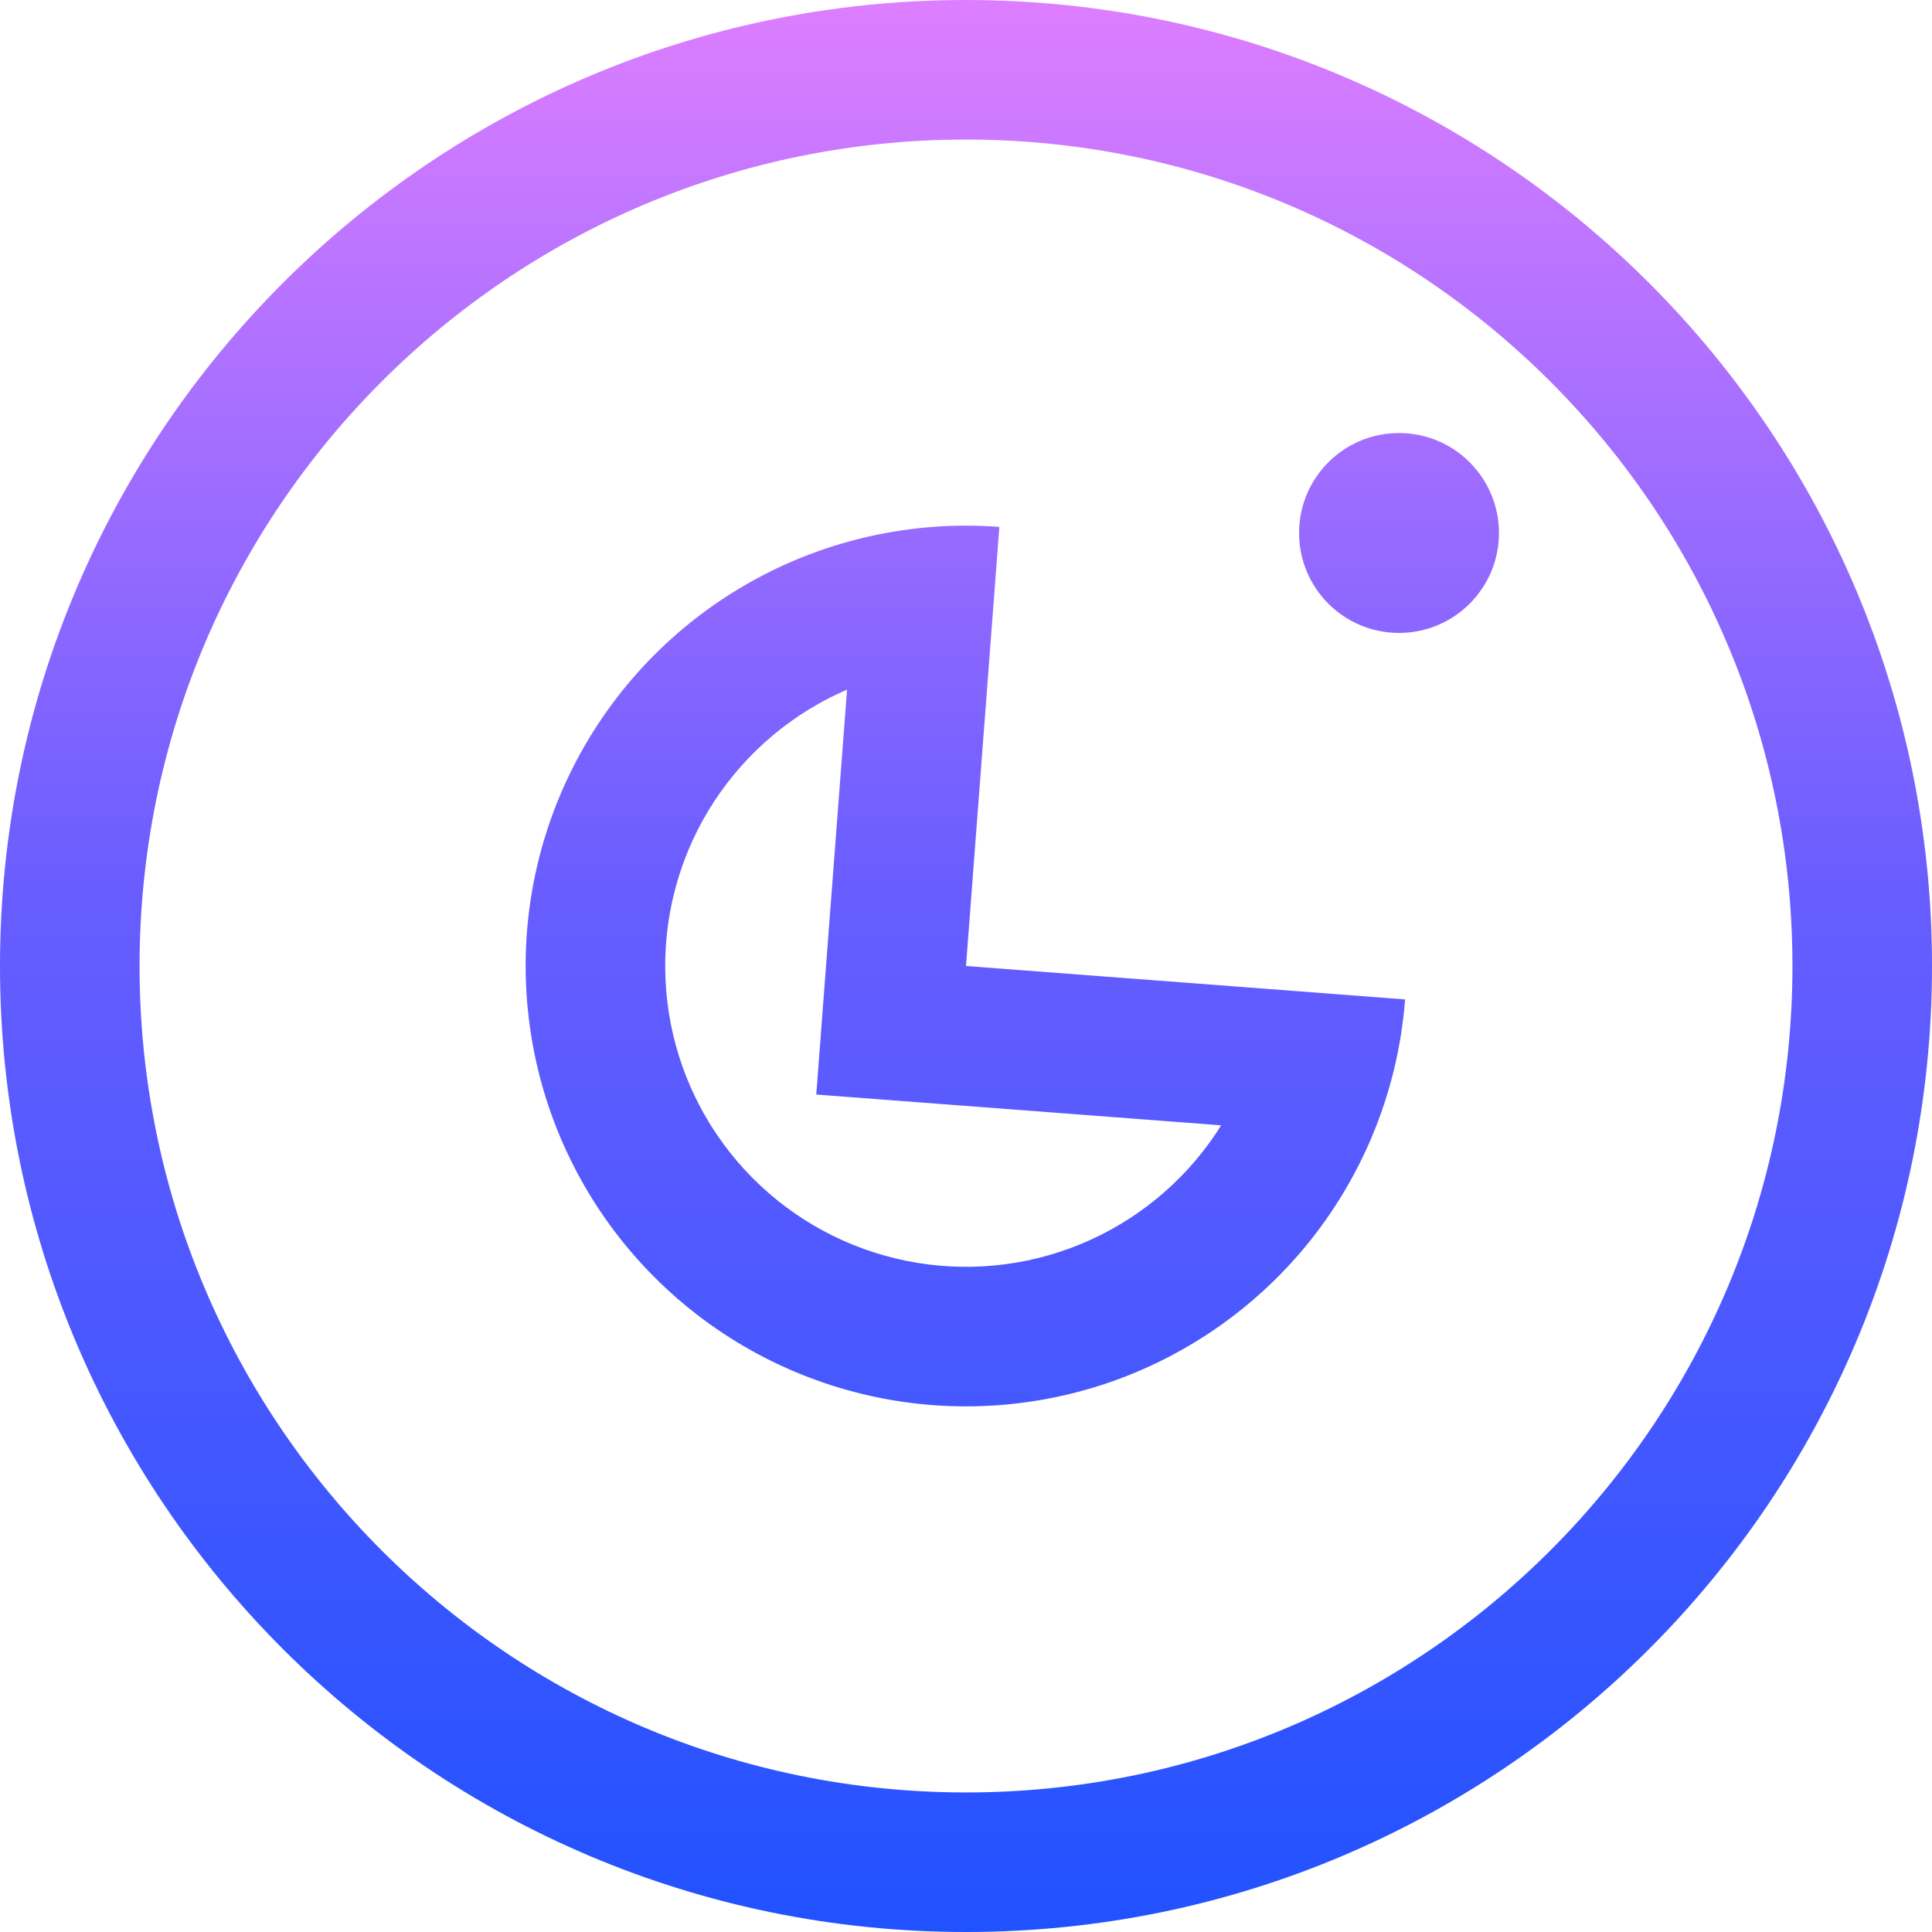
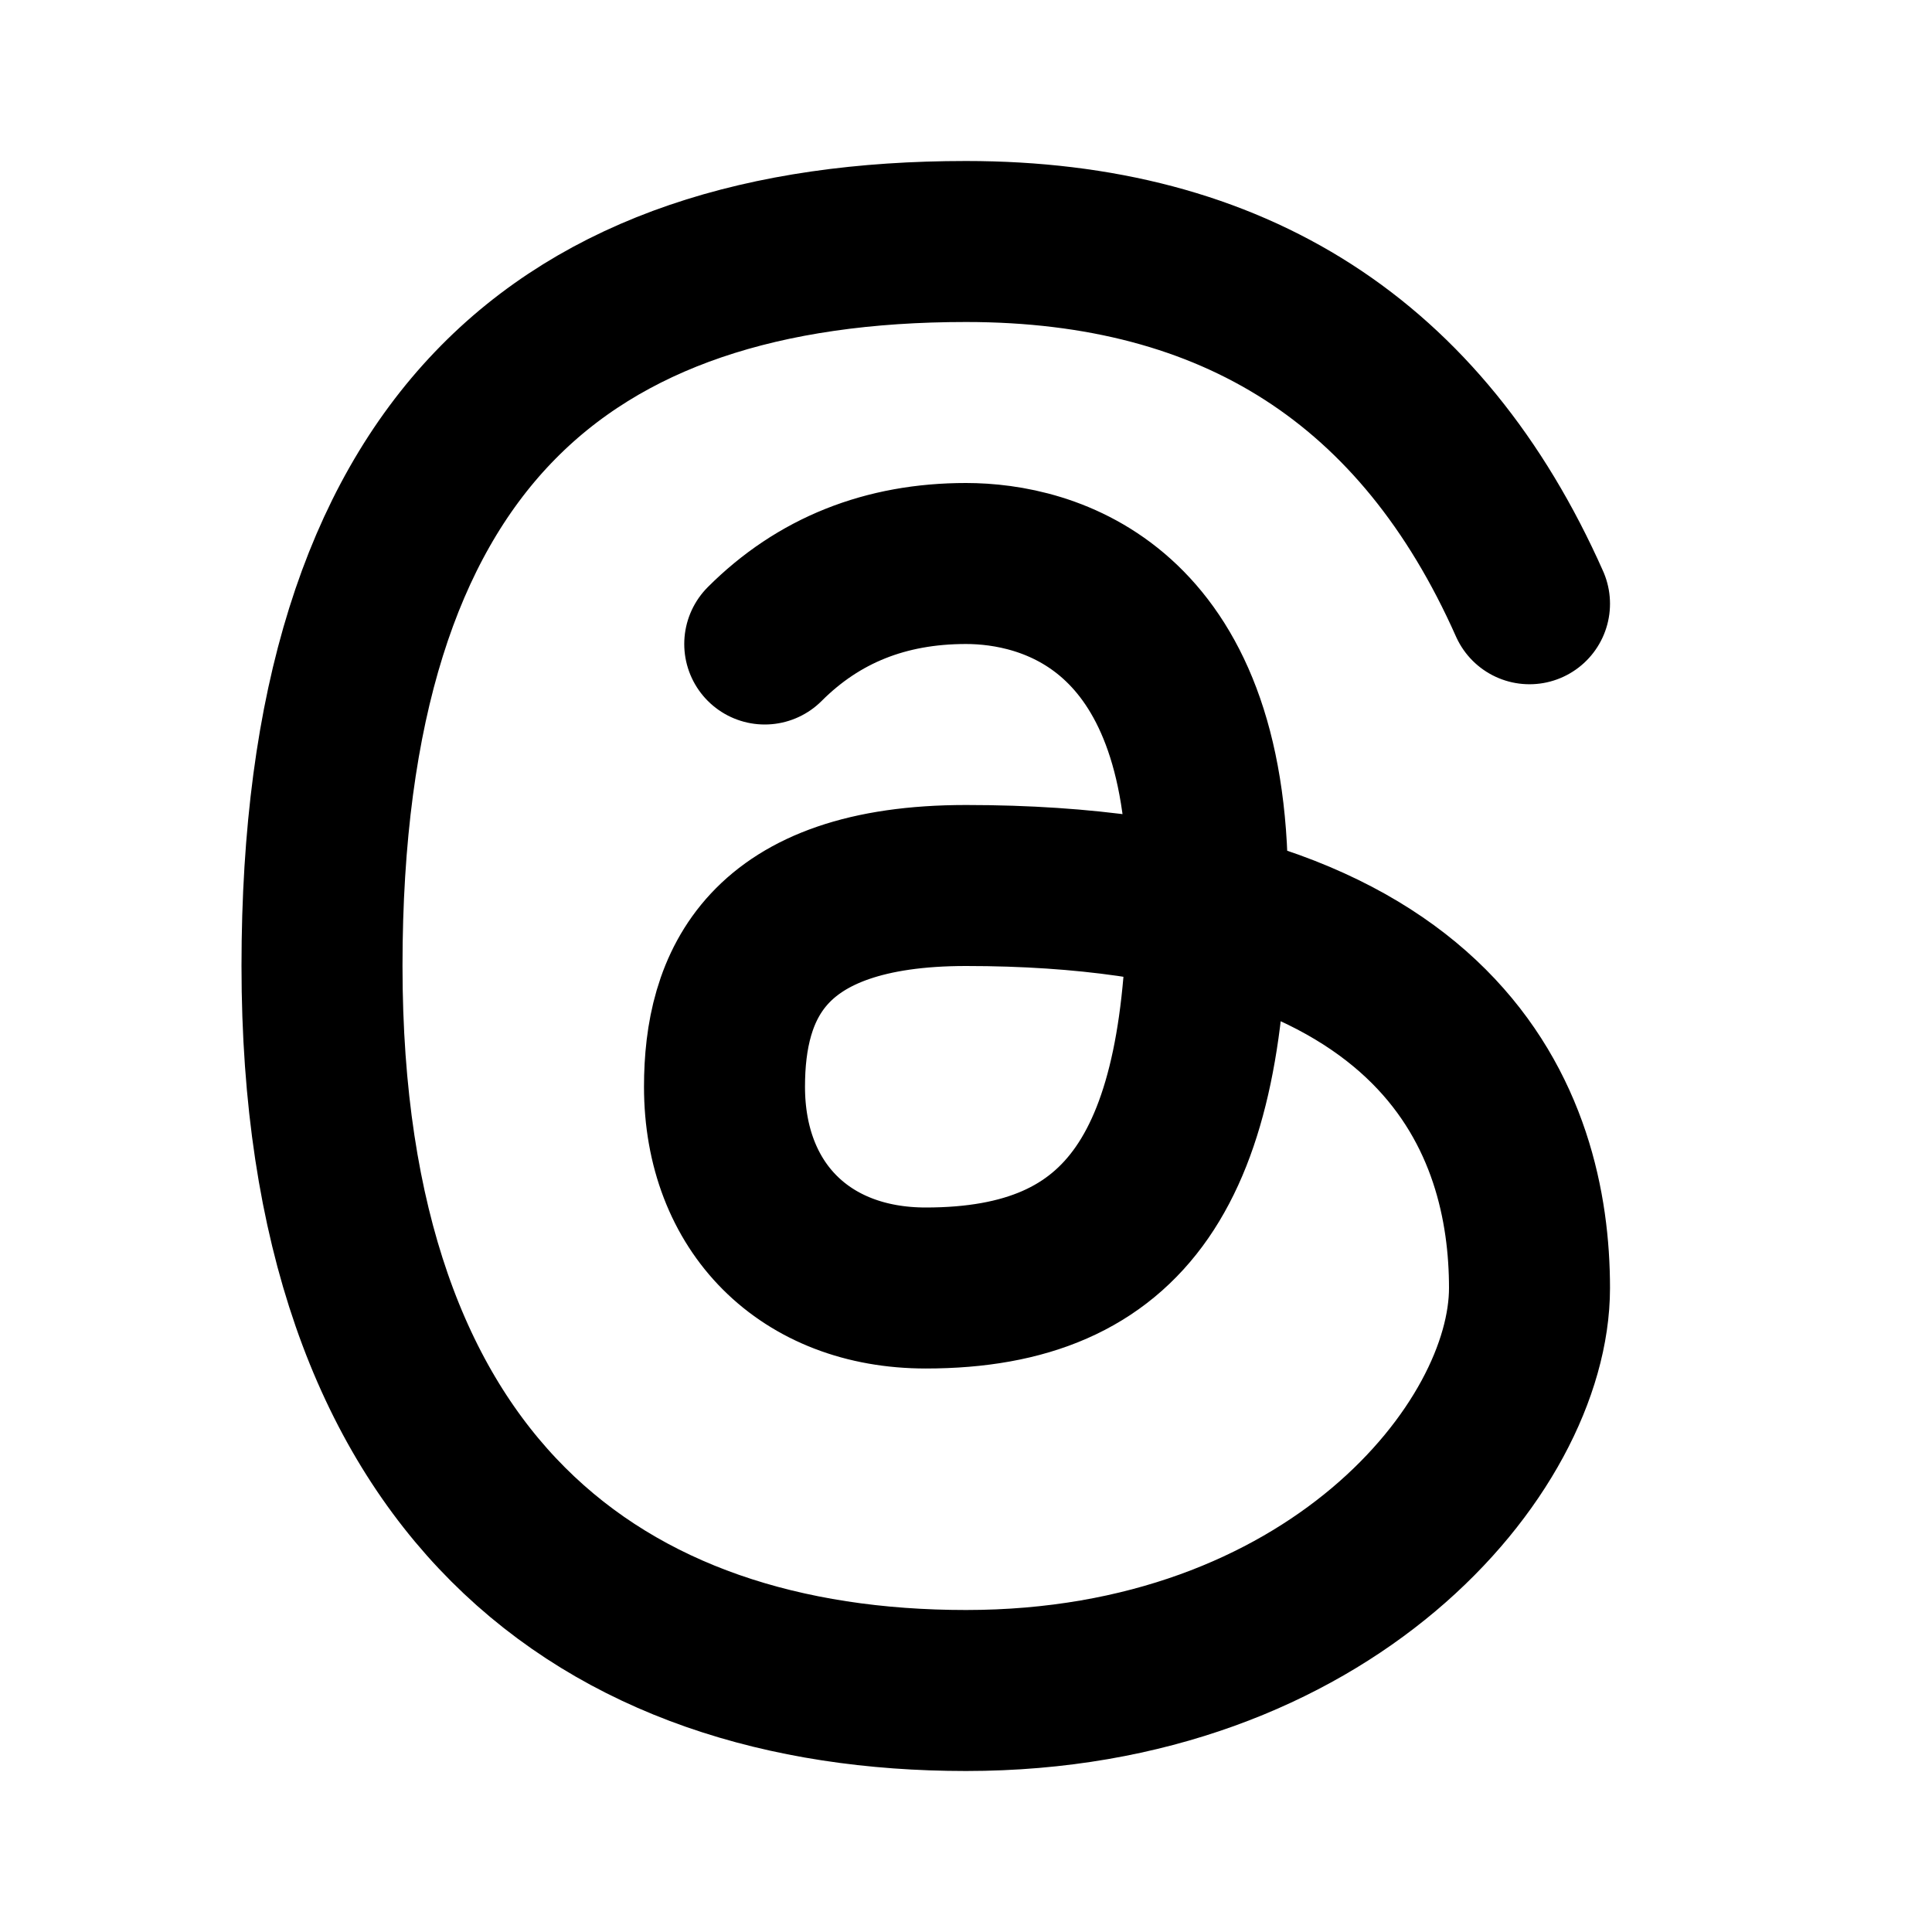
- <svg xmlns="http://www.w3.org/2000/svg" width="30" height="30" viewBox="0 0 30 30" fill="none">
-   <path fill-rule="evenodd" clip-rule="evenodd" d="M27.833 15C27.833 22.088 22.088 27.833 15 27.833C7.912 27.833 2.167 22.088 2.167 15C2.167 7.912 7.912 2.167 15 2.167C22.088 2.167 27.833 7.912 27.833 15ZM30 15C30 23.284 23.284 30 15 30C6.716 30 0 23.284 0 15C0 6.716 6.716 0 15 0C23.284 0 30 6.716 30 15ZM23.276 8.276C23.276 9.133 22.581 9.828 21.724 9.828C20.867 9.828 20.172 9.133 20.172 8.276C20.172 7.419 20.867 6.724 21.724 6.724C22.581 6.724 23.276 7.419 23.276 8.276ZM15.164 12.84L15.354 10.342L15.518 8.182C14.78 8.126 14.042 8.19 13.331 8.369C12.744 8.517 12.176 8.742 11.643 9.043C10.465 9.707 9.51 10.705 8.899 11.912C8.288 13.118 8.049 14.479 8.212 15.821C8.374 17.164 8.931 18.428 9.812 19.454C10.693 20.48 11.858 21.222 13.161 21.586C14.464 21.95 15.845 21.919 17.13 21.498C18.415 21.076 19.546 20.283 20.381 19.219C20.758 18.738 21.067 18.21 21.302 17.652C21.586 16.977 21.762 16.258 21.818 15.52L21.818 15.519L19.658 15.354L17.16 15.164L15 15L15.164 12.84ZM18.962 17.474L14.835 17.16L12.675 16.996L12.839 14.836L13.153 10.709C13.001 10.775 12.852 10.848 12.707 10.93C11.902 11.384 11.25 12.066 10.832 12.89C10.415 13.714 10.252 14.644 10.363 15.561C10.473 16.478 10.854 17.342 11.456 18.043C12.058 18.744 12.854 19.251 13.744 19.499C14.633 19.747 15.577 19.727 16.455 19.439C17.333 19.151 18.106 18.609 18.676 17.882C18.779 17.751 18.874 17.615 18.962 17.474Z" fill="url(#paint0_linear_883_4378)" />
-   <defs>
-     <linearGradient id="paint0_linear_883_4378" x1="15" y1="0" x2="15" y2="30" gradientUnits="userSpaceOnUse">
-       <stop stop-color="#DD7EFF" />
-       <stop offset="0.461" stop-color="#685DFF" />
-       <stop offset="1" stop-color="#2152FF" />
-     </linearGradient>
-   </defs>
+ <svg xmlns="http://www.w3.org/2000/svg" class="icon icon-tabler icon-tabler-brand-threads" width="24" height="24" viewBox="0 0 24 24" stroke-width="2" stroke="currentColor" fill="none" stroke-linecap="round" stroke-linejoin="round">
+   <path stroke="none" d="M0 0h24v24H0z" fill="none" />
+   <path d="M19 7.5c-1.333 -3 -3.667 -4.5 -7 -4.5c-5 0 -8 2.5 -8 9s3.5 9 8 9s7 -3 7 -5s-1 -5 -7 -5c-2.5 0 -3 1.25 -3 2.5c0 1.5 1 2.5 2.5 2.5c2.5 0 3.5 -1.5 3.5 -5s-2 -4 -3 -4s-1.833 .333 -2.5 1" />
</svg>
